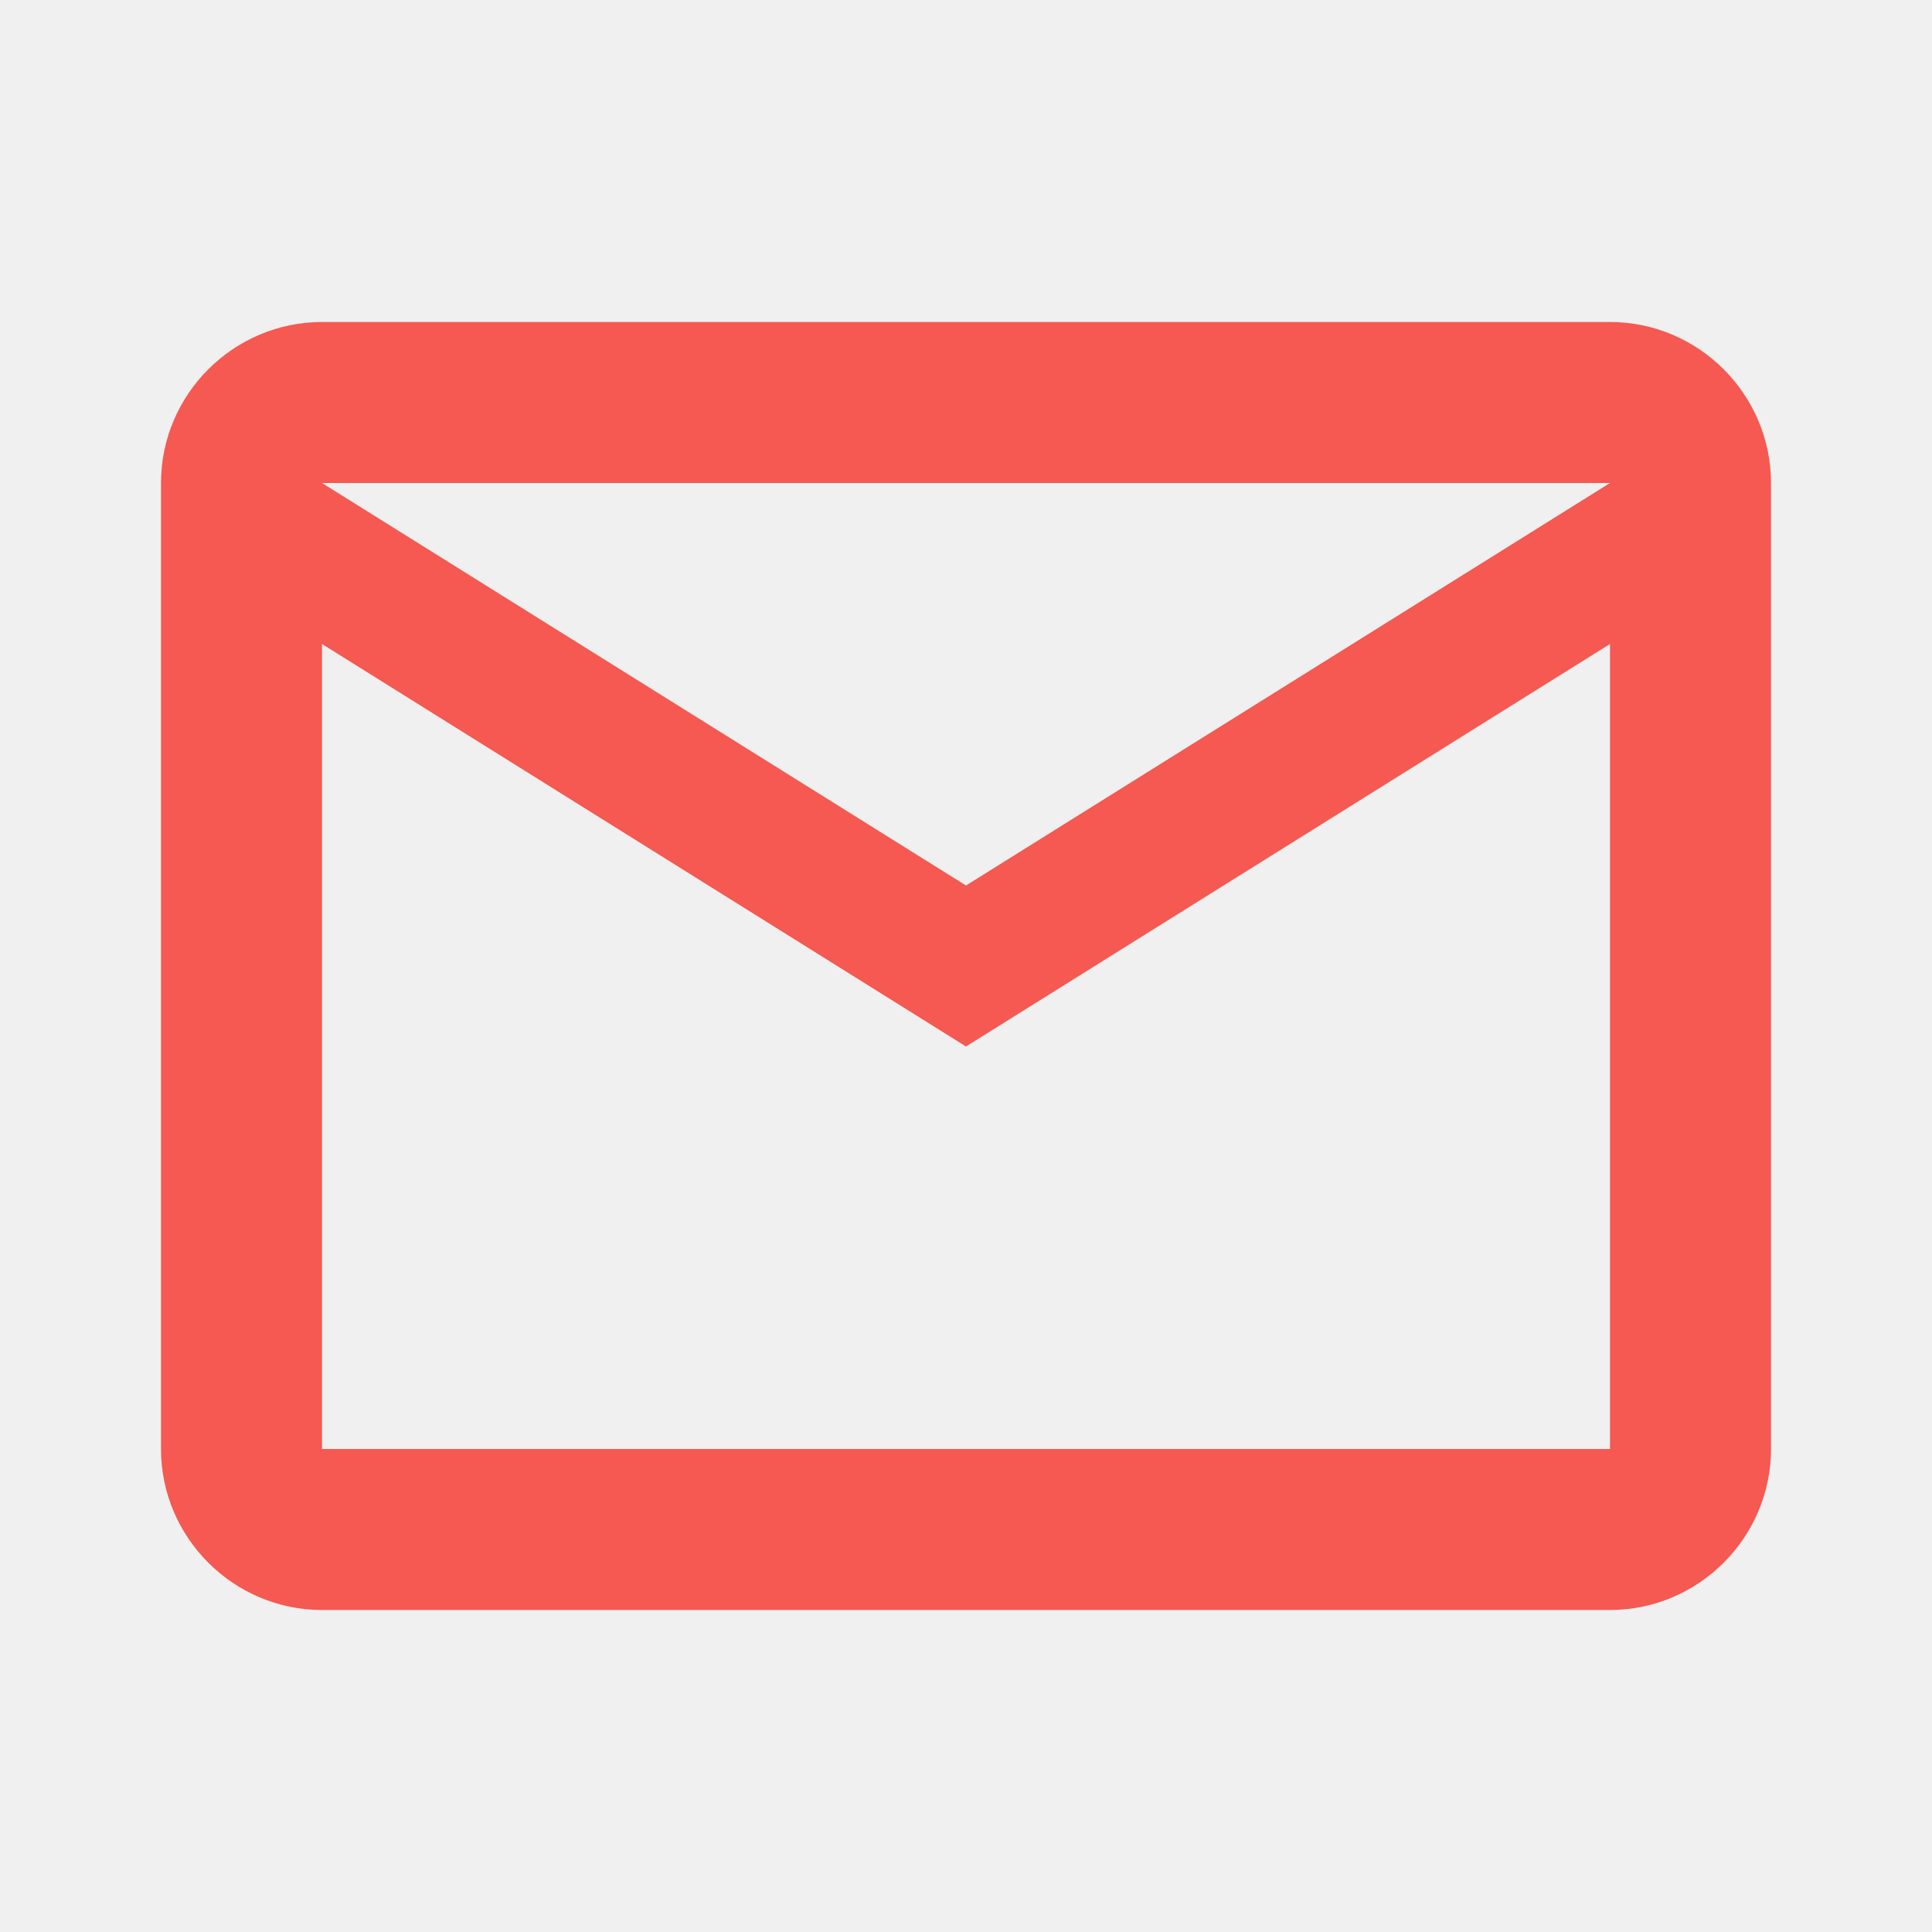
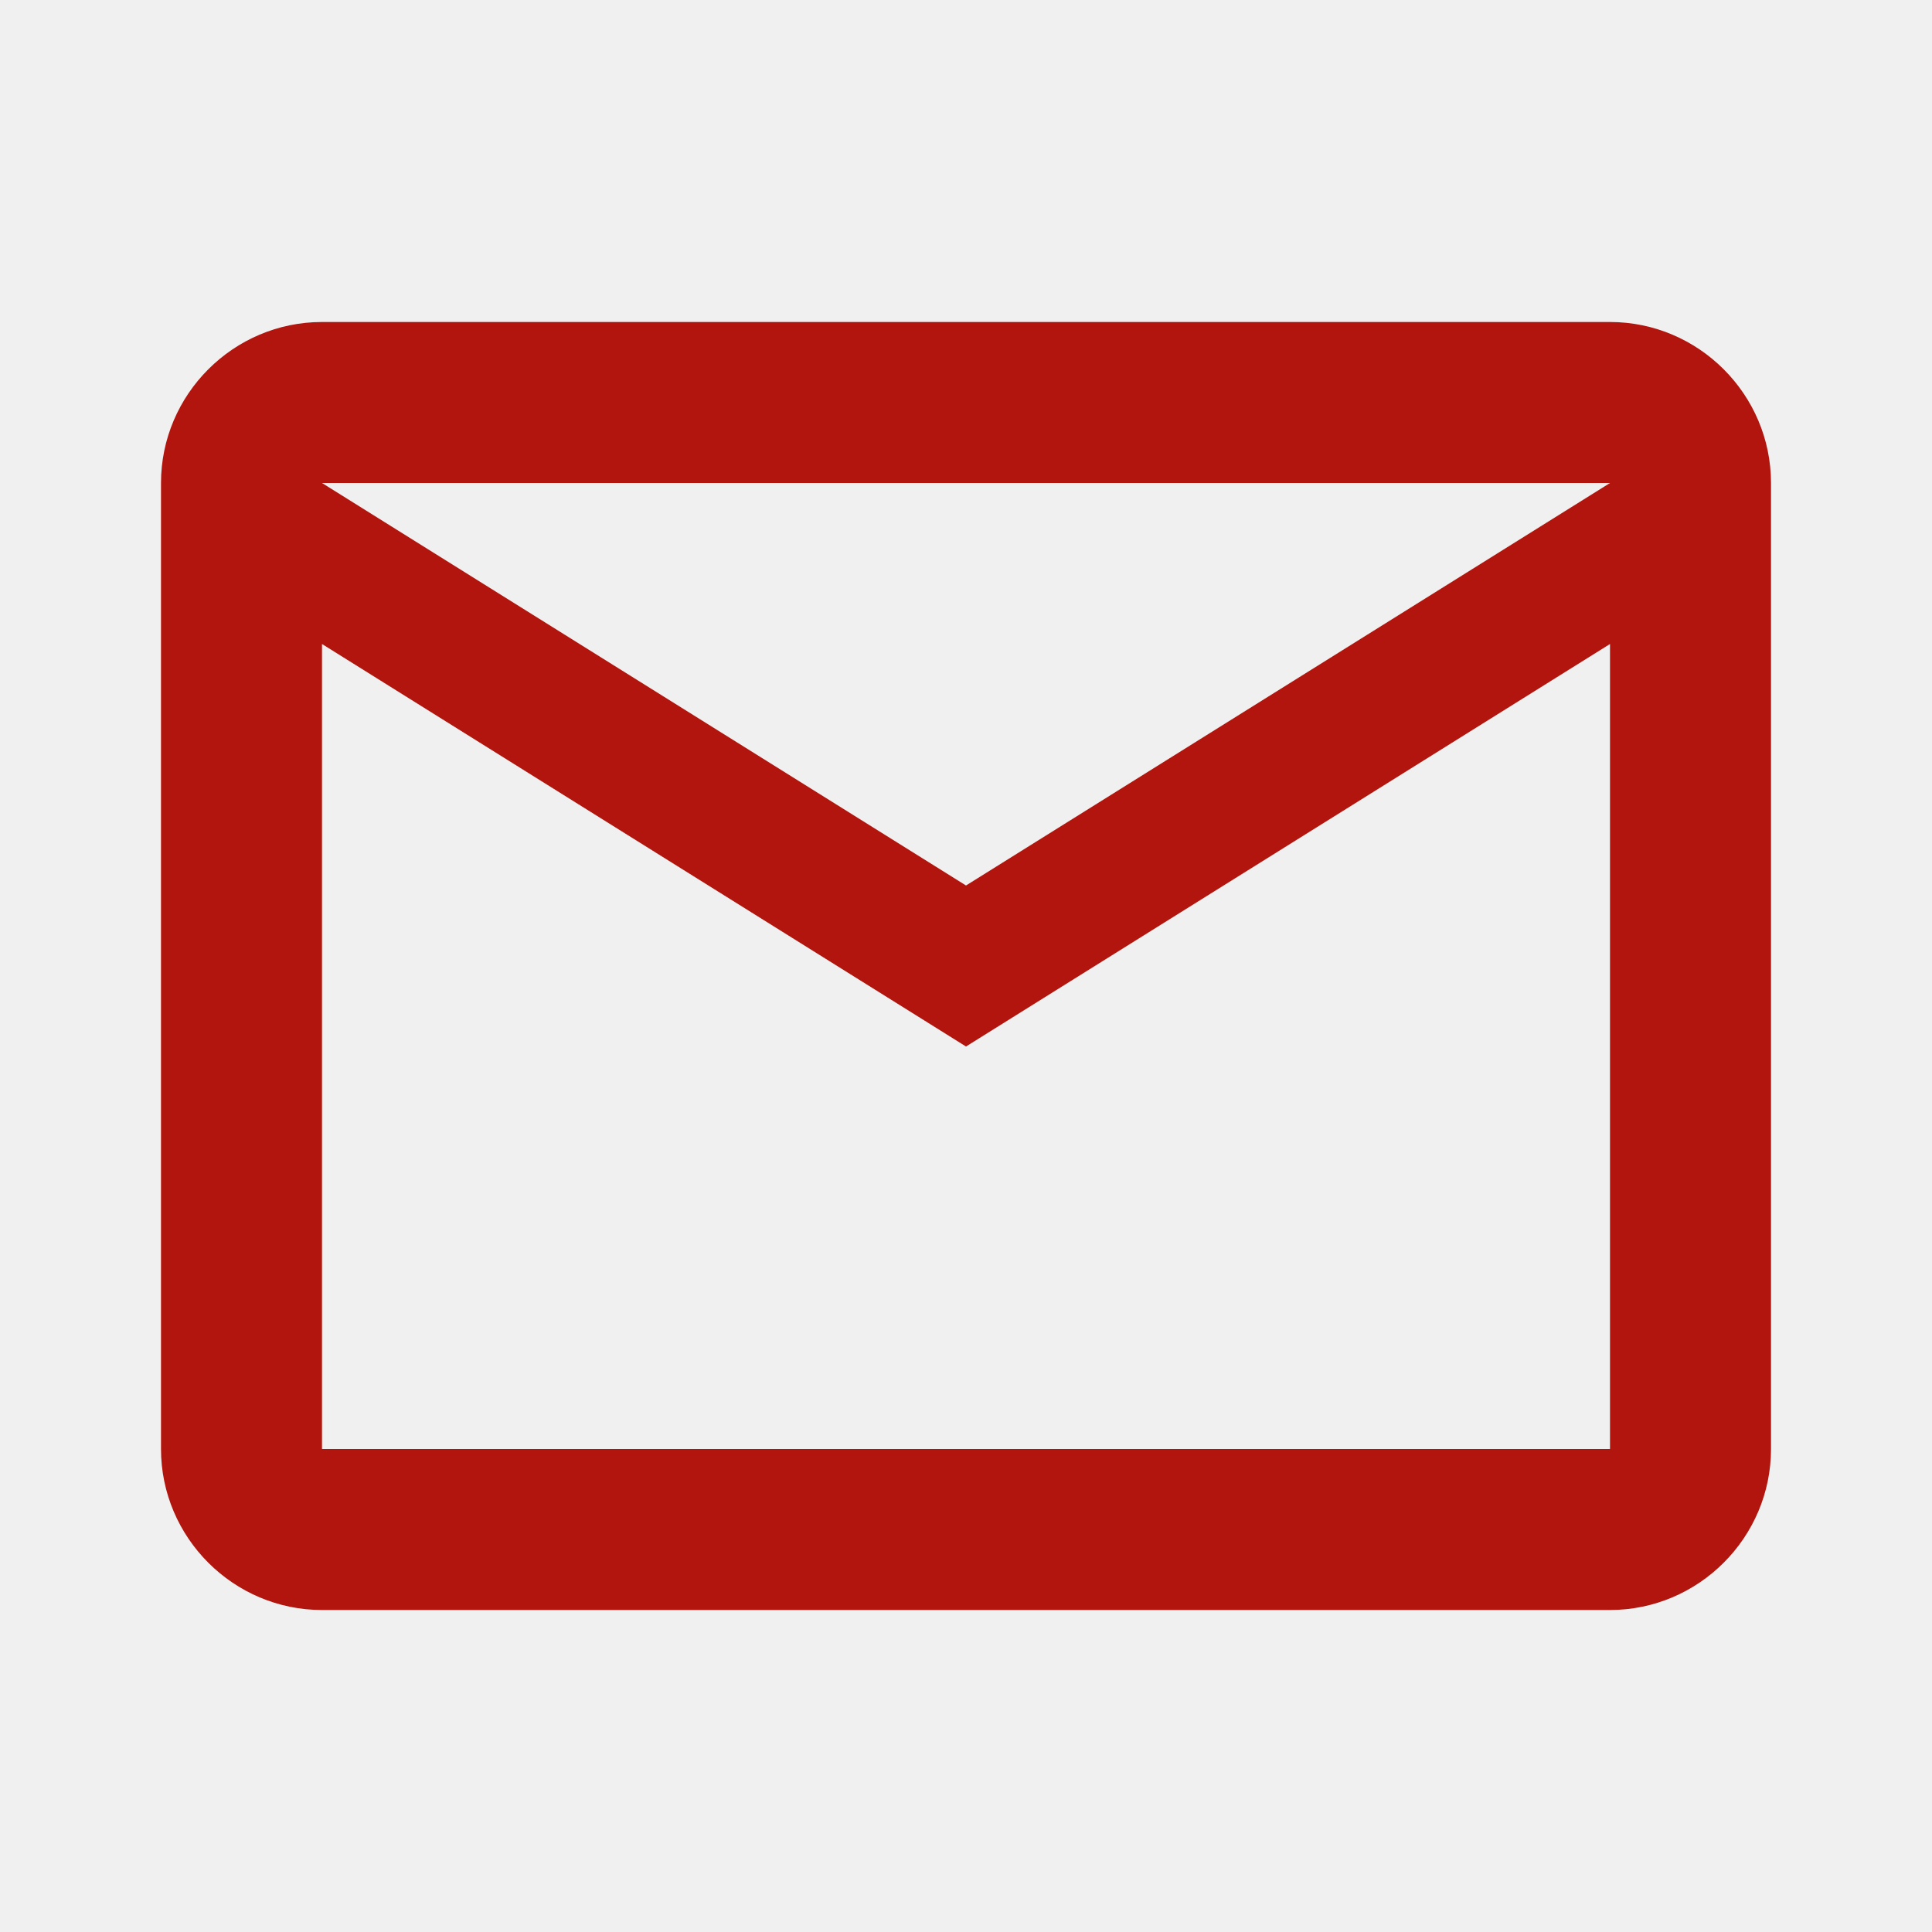
<svg xmlns="http://www.w3.org/2000/svg" width="60" height="60" viewBox="0 0 60 60" fill="none">
  <g clip-path="url(#clip0_725_6034)">
-     <path d="M55 15C55 12.25 52.75 10 50 10H10C7.25 10 5 12.25 5 15V45C5 47.75 7.25 50 10 50H50C52.75 50 55 47.75 55 45V15ZM50 15L30 27.5L10 15H50ZM50 45H10V20L30 32.5L50 20V45Z" fill="#F55951" />
+     <path d="M55 15C55 12.25 52.75 10 50 10H10C7.25 10 5 12.25 5 15V45C5 47.75 7.25 50 10 50H50C52.75 50 55 47.75 55 45V15ZM50 15L30 27.5L10 15H50ZM50 45H10V20L30 32.5L50 20V45Z" fill="#B1150D" />
  </g>
  <defs>
    <clipPath id="clip0_725_6034">
      <rect width="60" height="60" fill="white" />
    </clipPath>
  </defs>
</svg>
